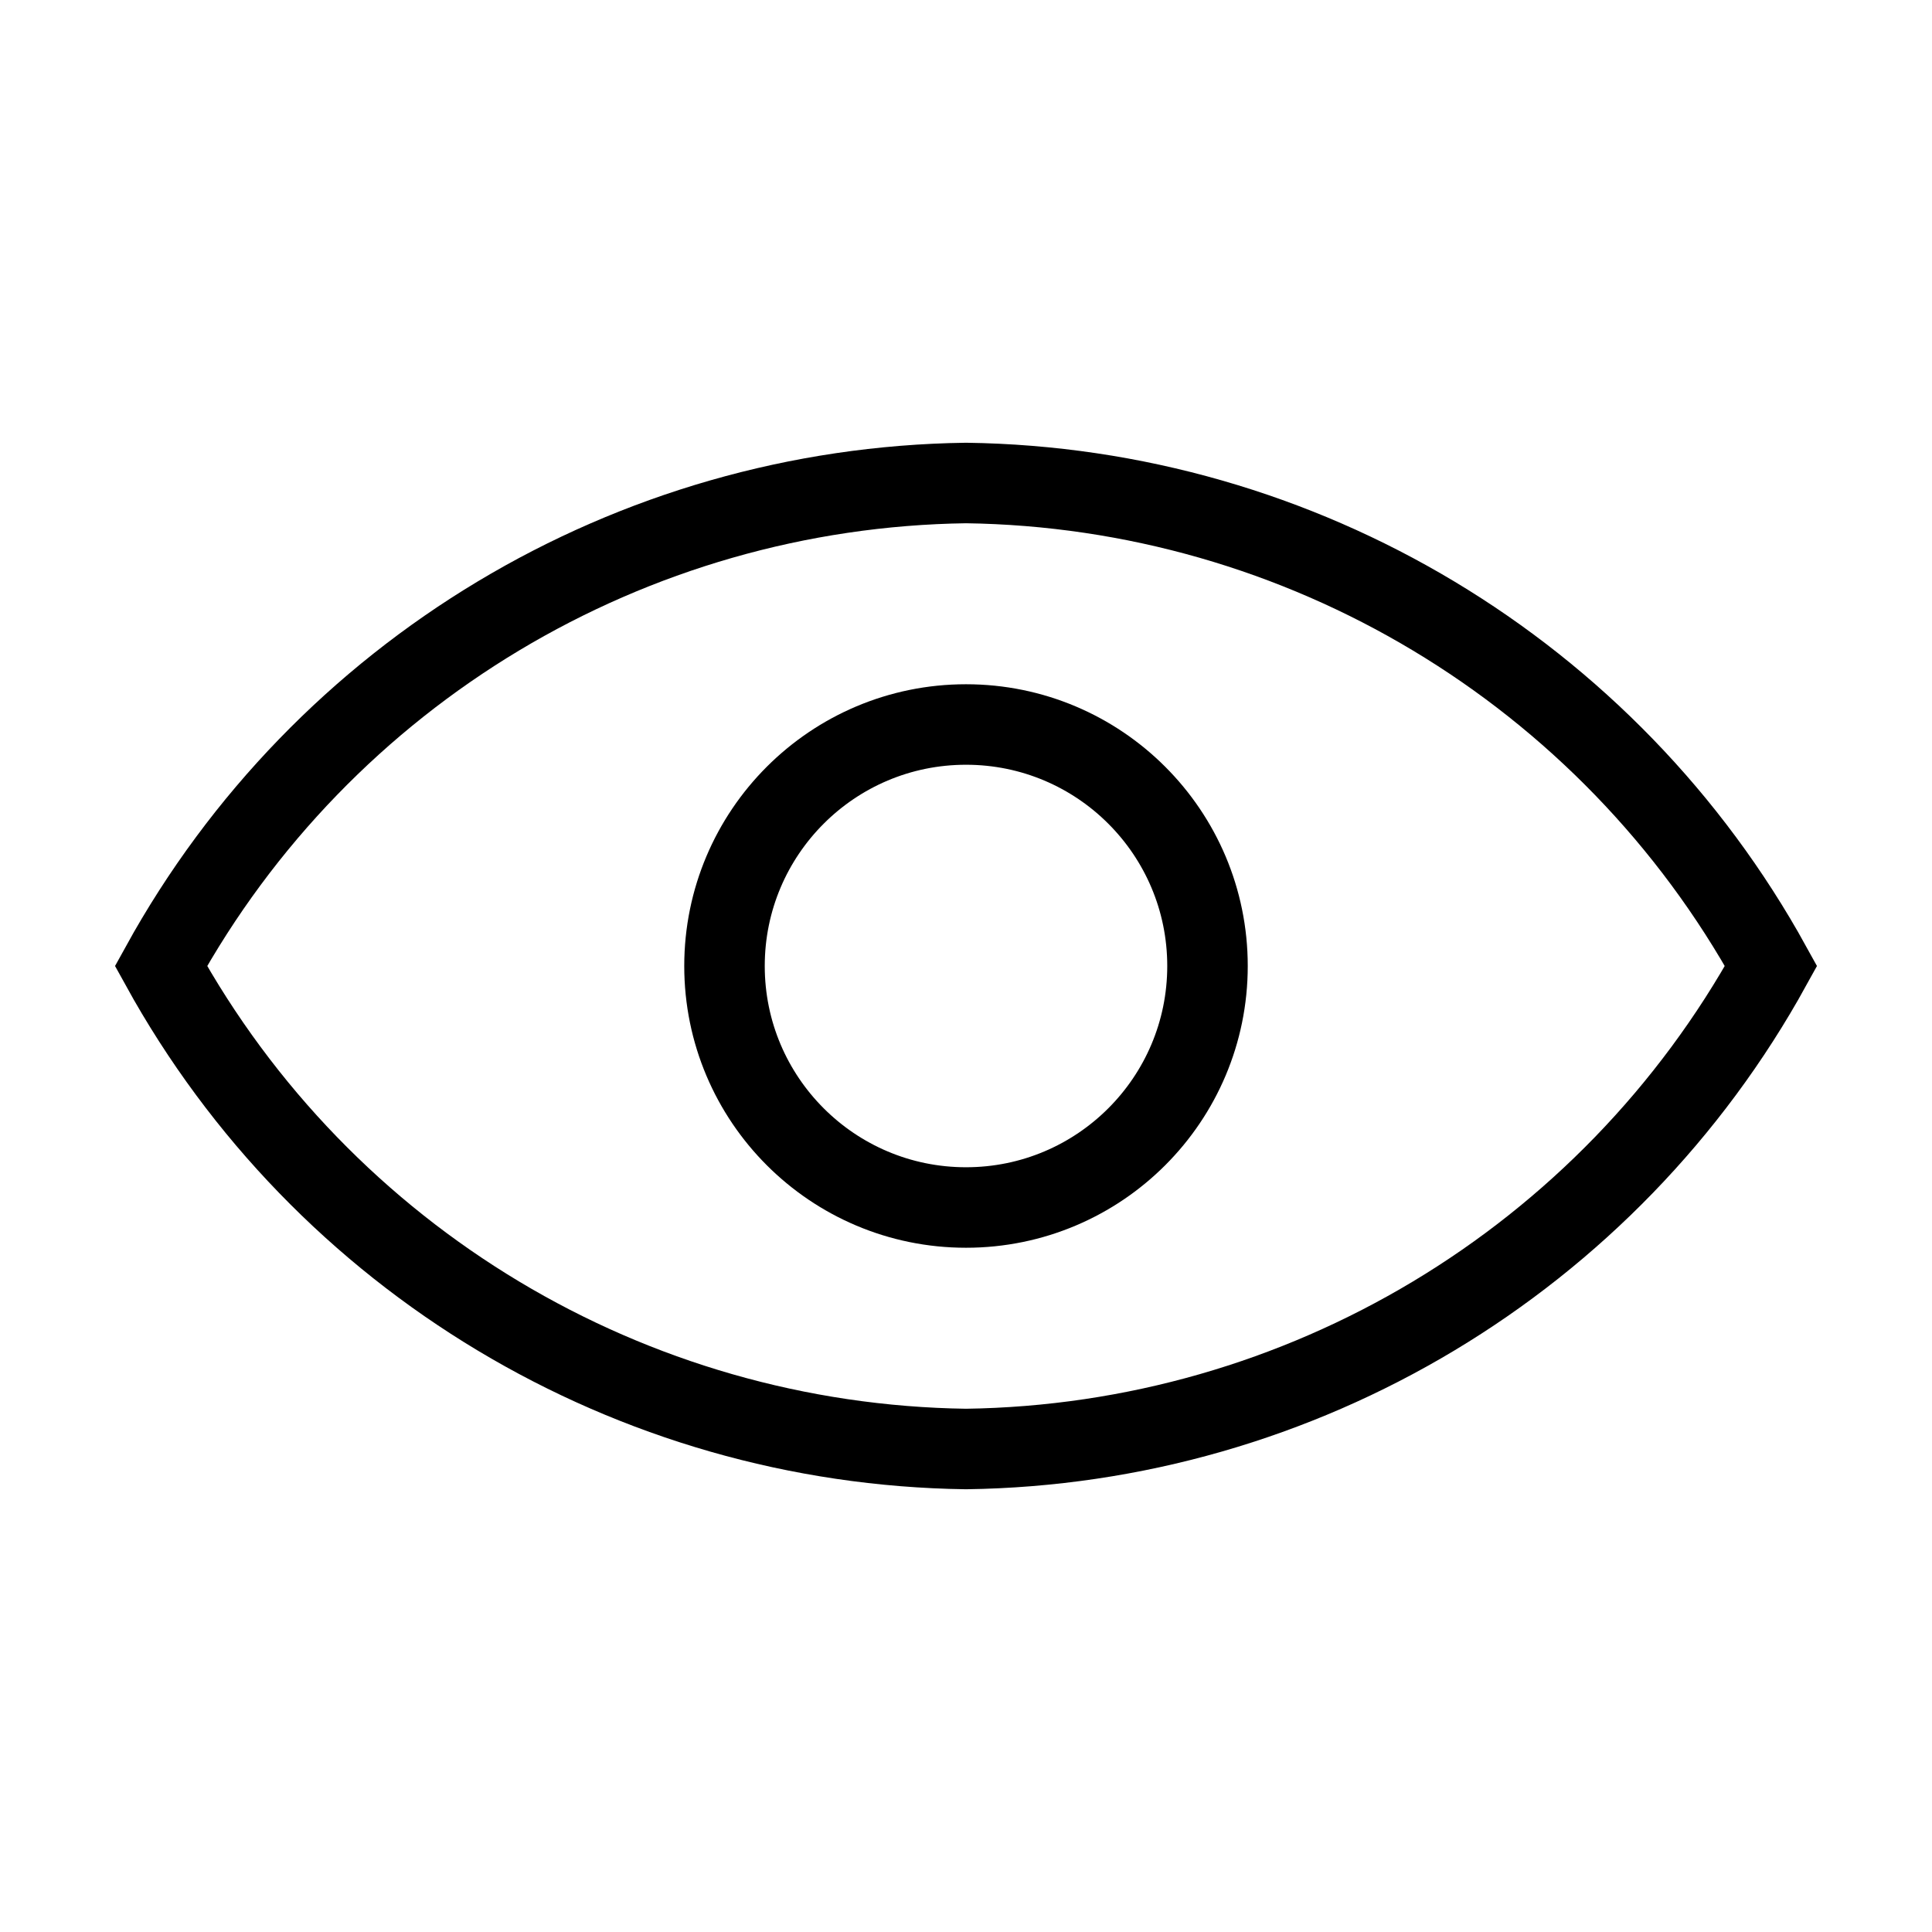
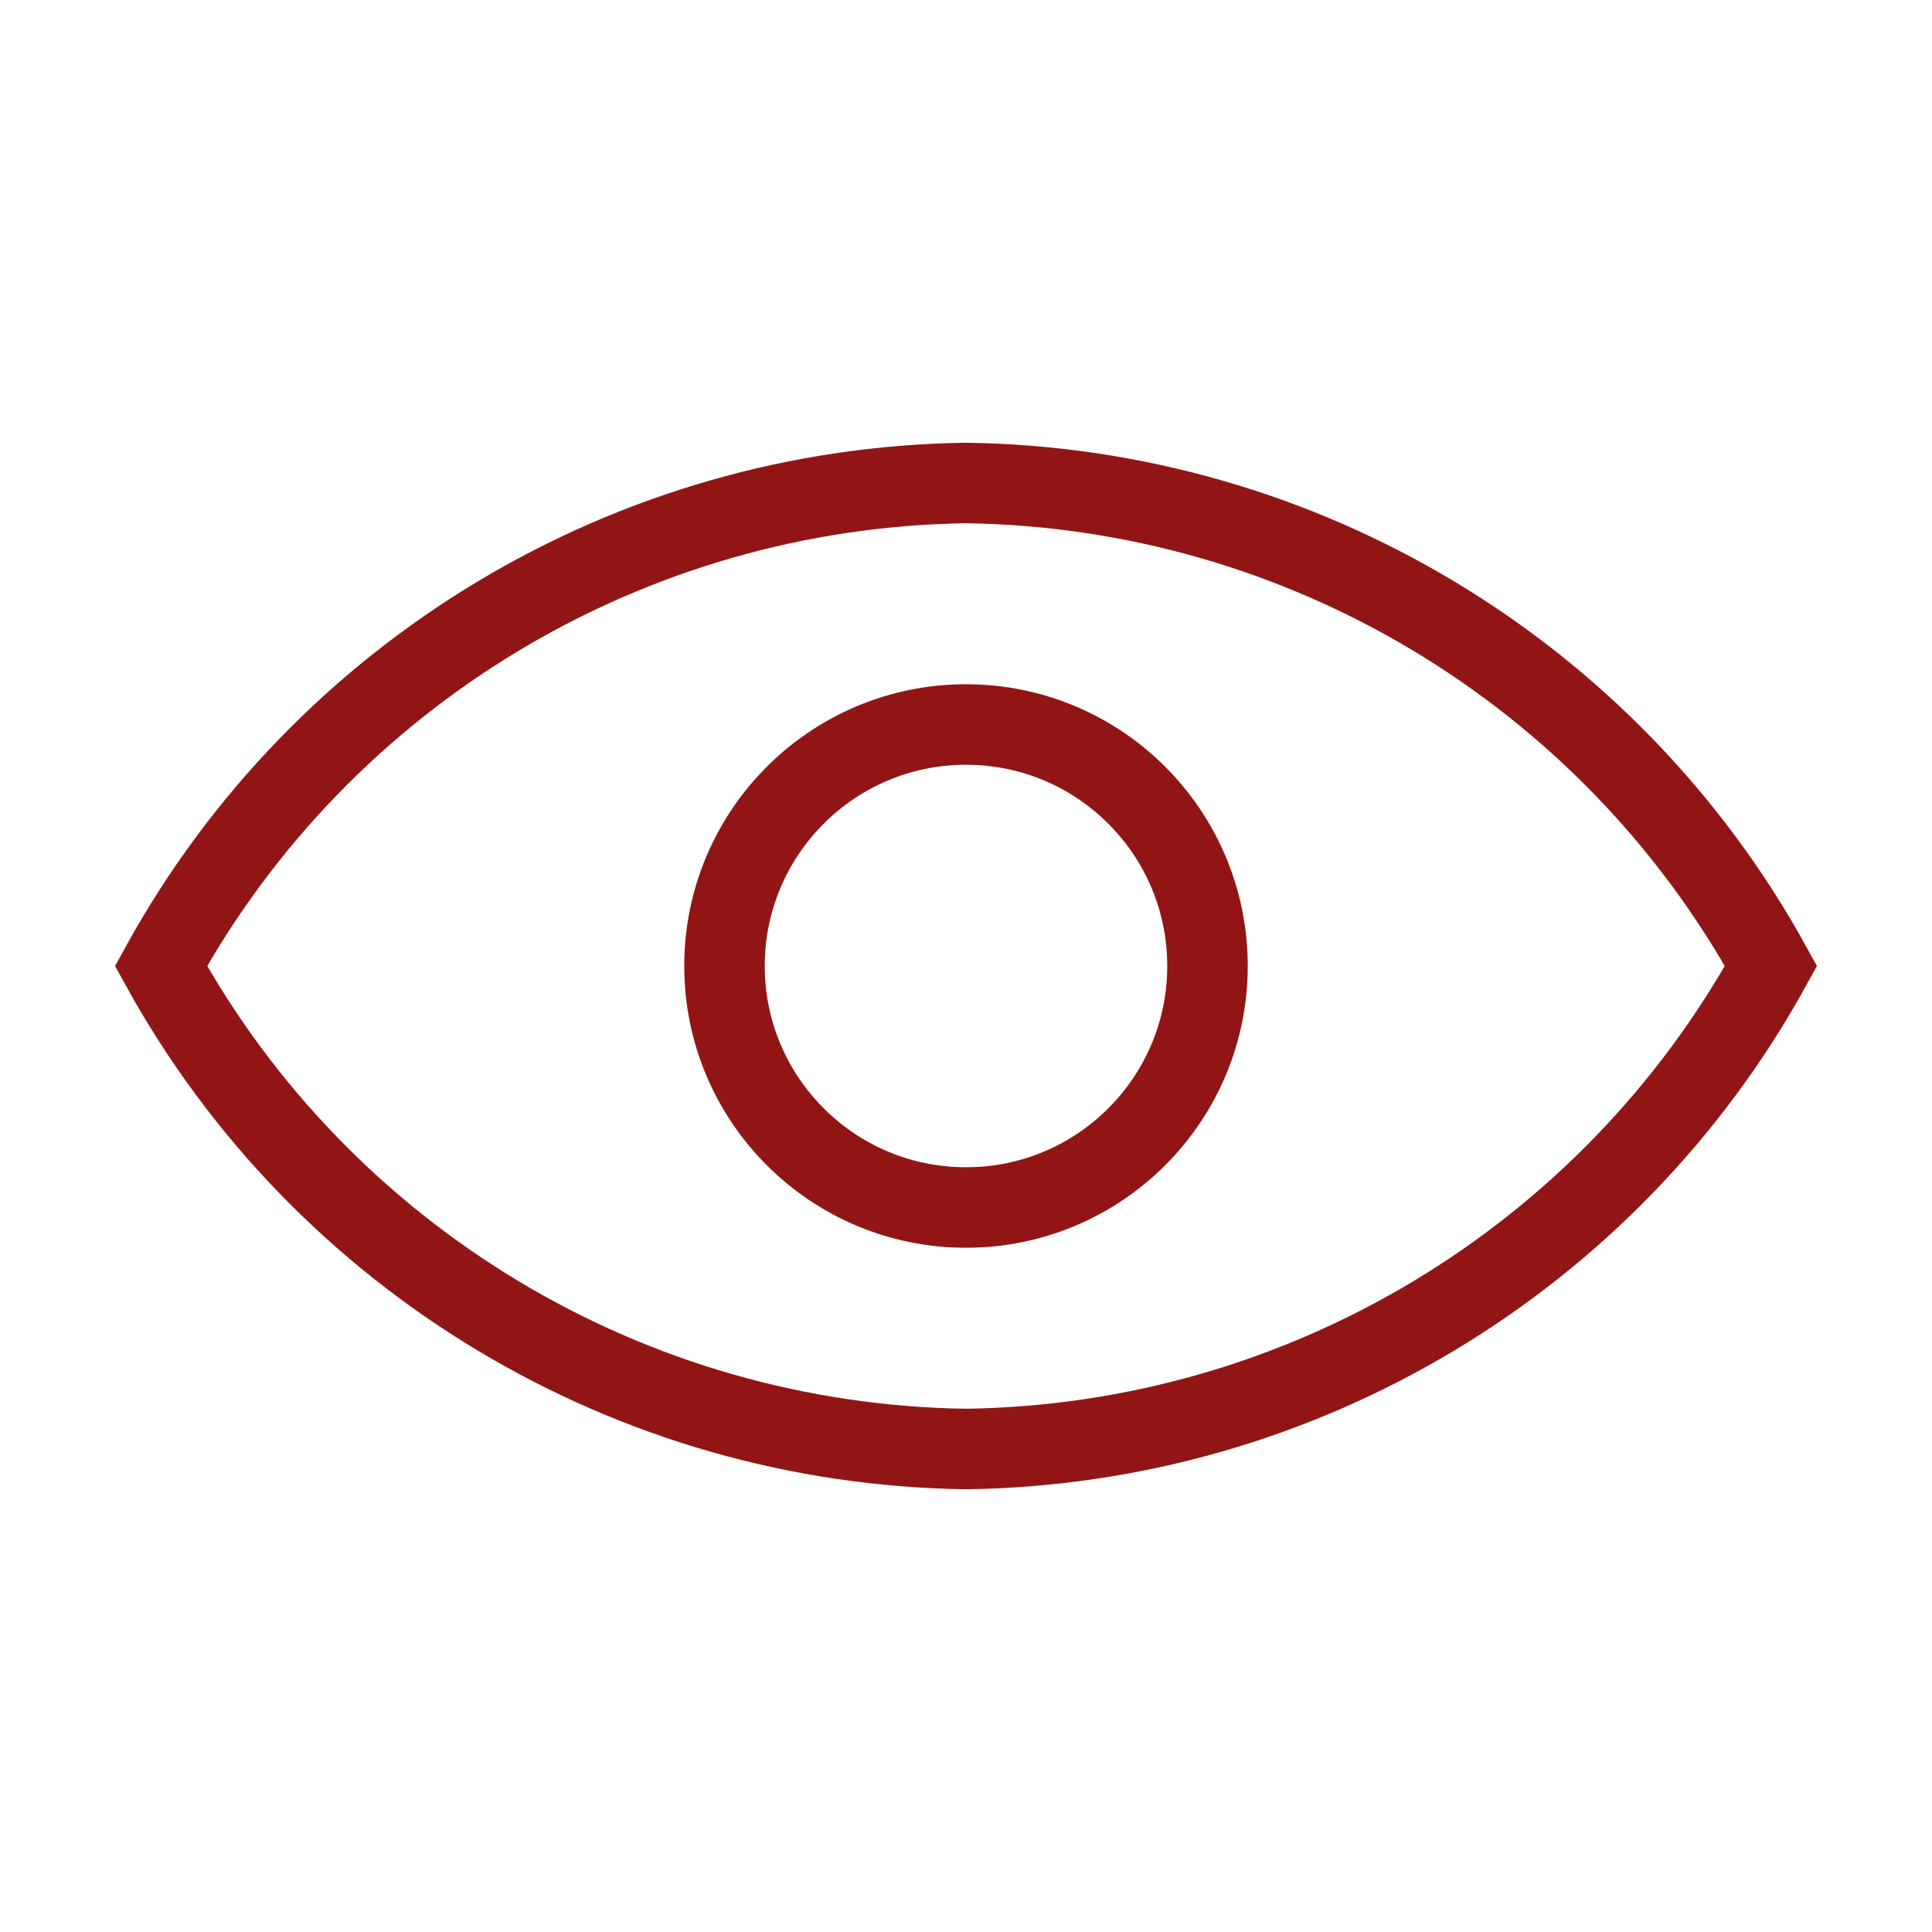
<svg xmlns="http://www.w3.org/2000/svg" viewBox="0 0 24 24">
-   <path d="M22,12a11.6,11.6,0,0,1-10,6A11.6,11.6,0,0,1,2,12,11.6,11.6,0,0,1,12,6,11.6,11.6,0,0,1,22,12Z" fill="none" stroke="#000" />
-   <circle cx="12" cy="12" r="3" fill="none" stroke="#000" />
+   <path d="M22,12a11.6,11.6,0,0,1-10,6A11.6,11.6,0,0,1,2,12,11.6,11.6,0,0,1,12,6,11.6,11.6,0,0,1,22,12Z" fill="none" stroke="#911515" />
+   <circle cx="12" cy="12" r="3" fill="none" stroke="#911515" />
</svg>
